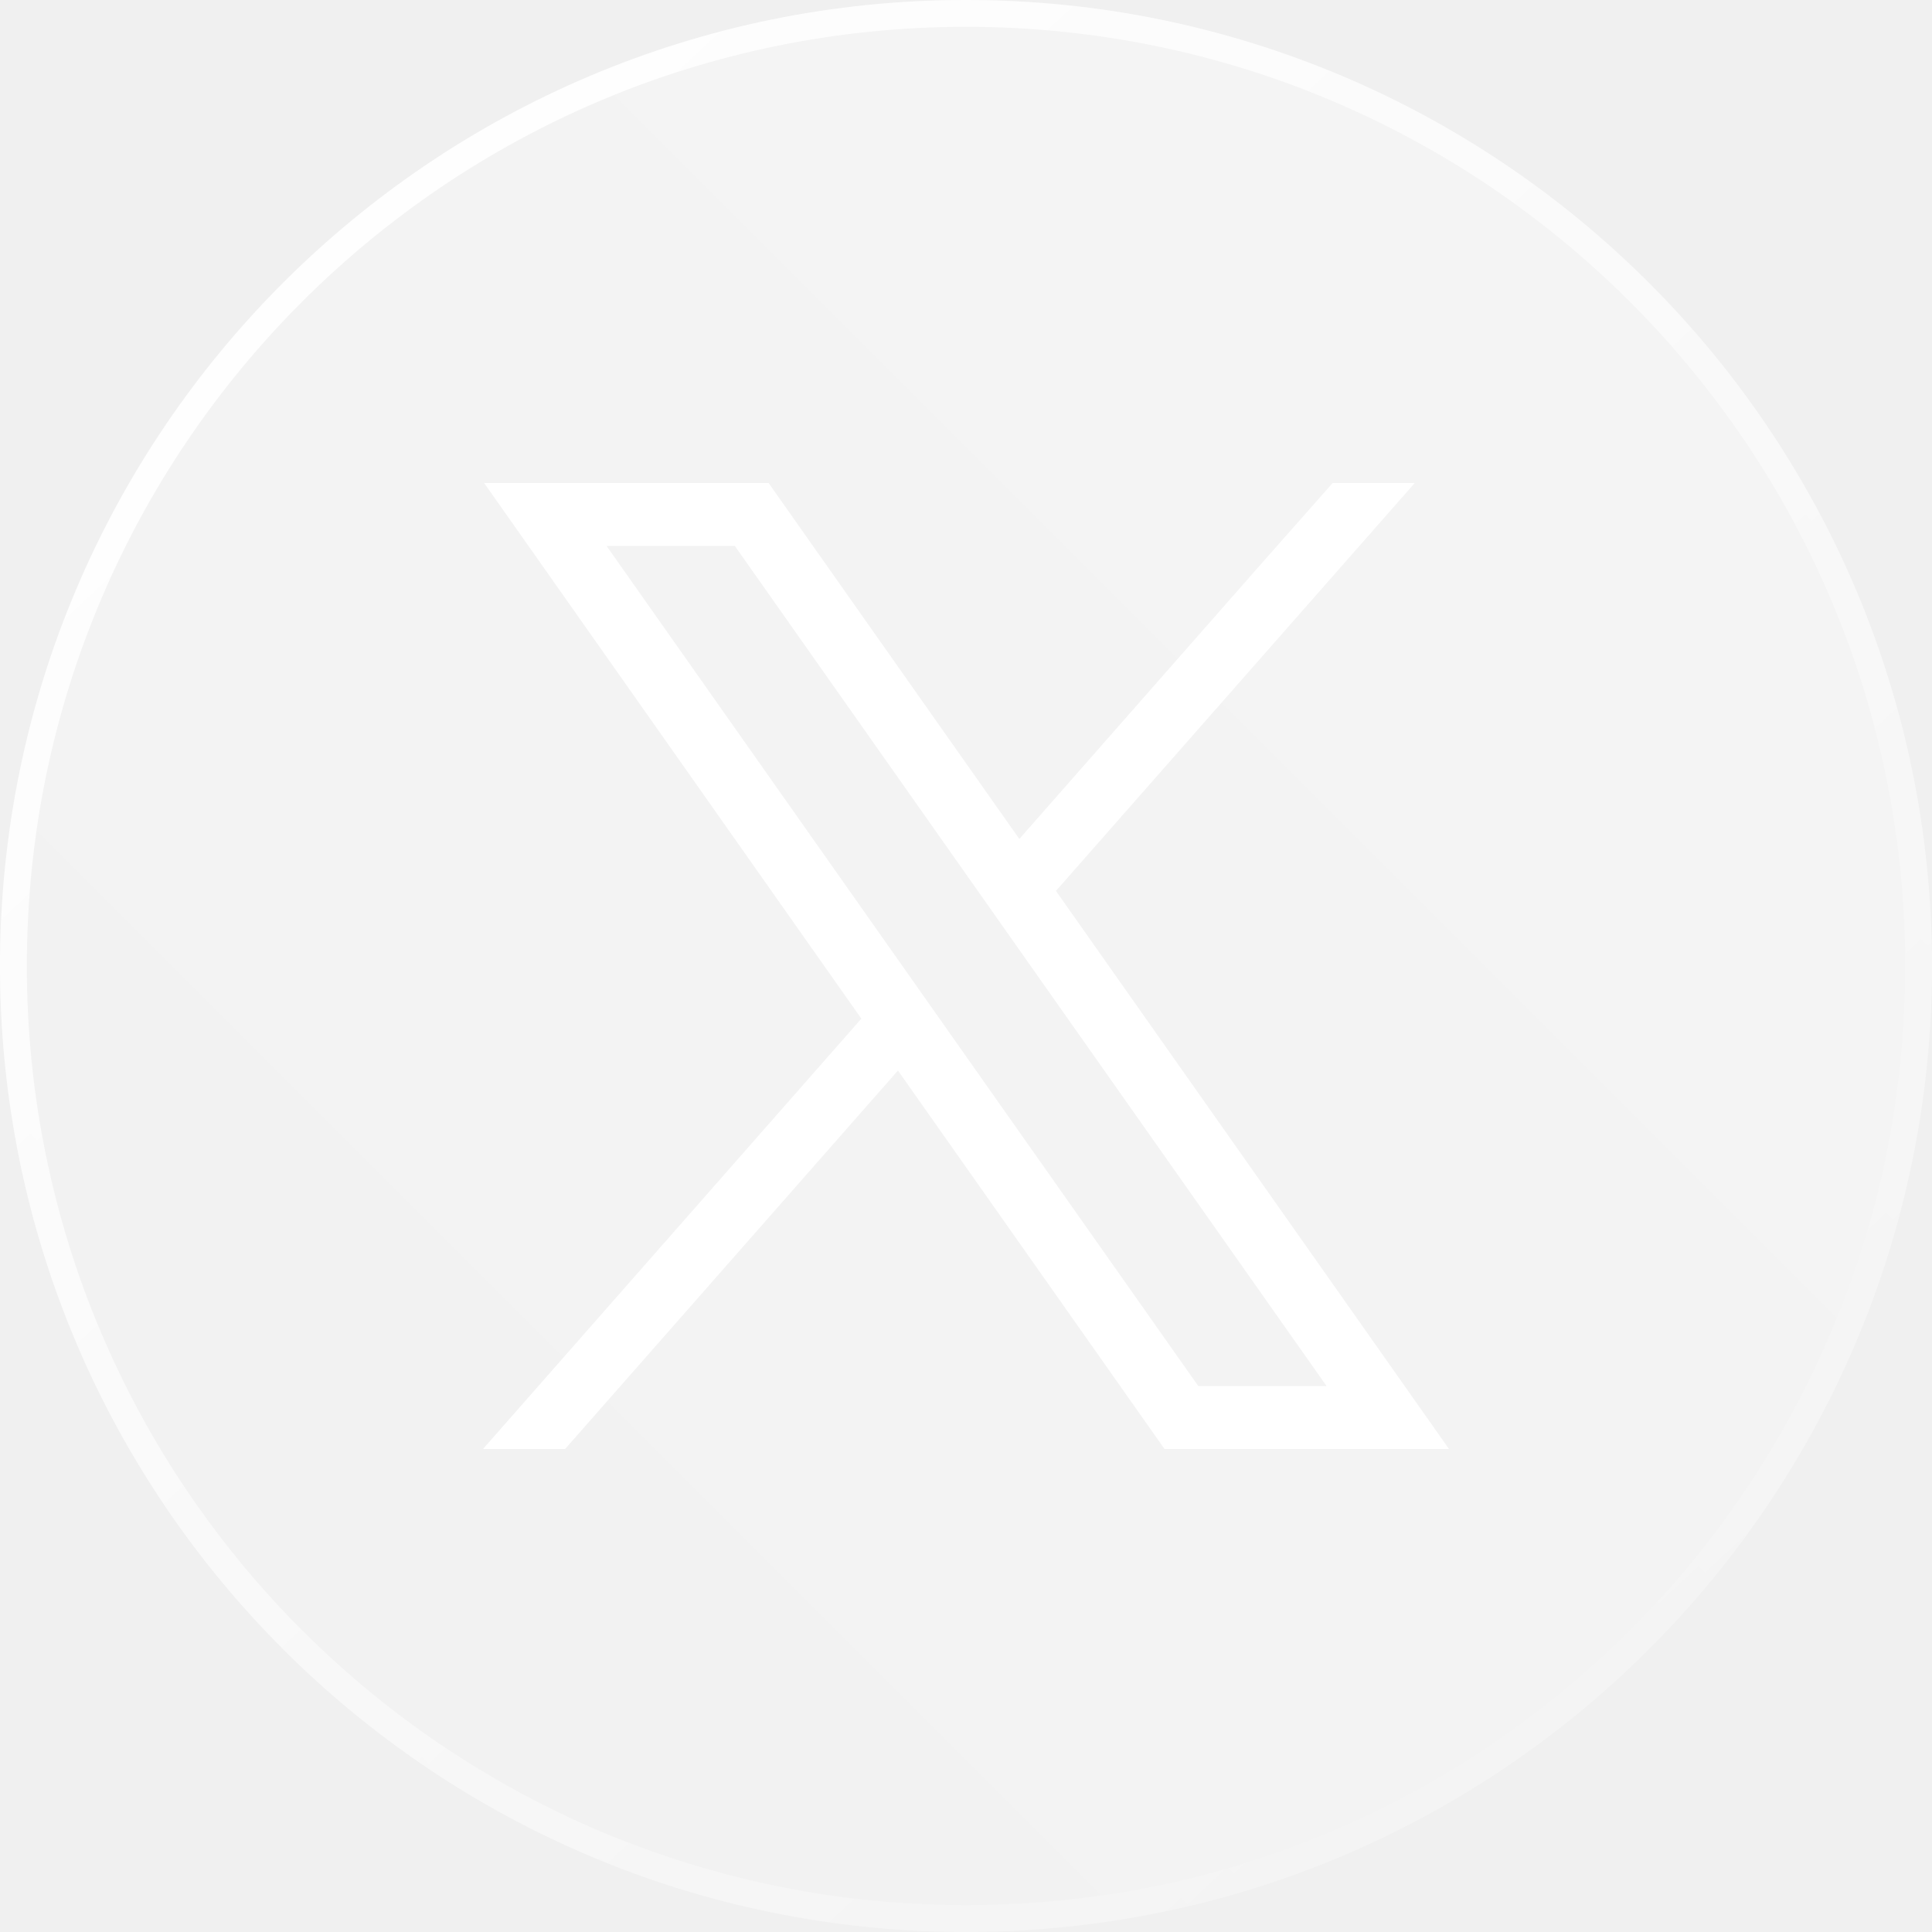
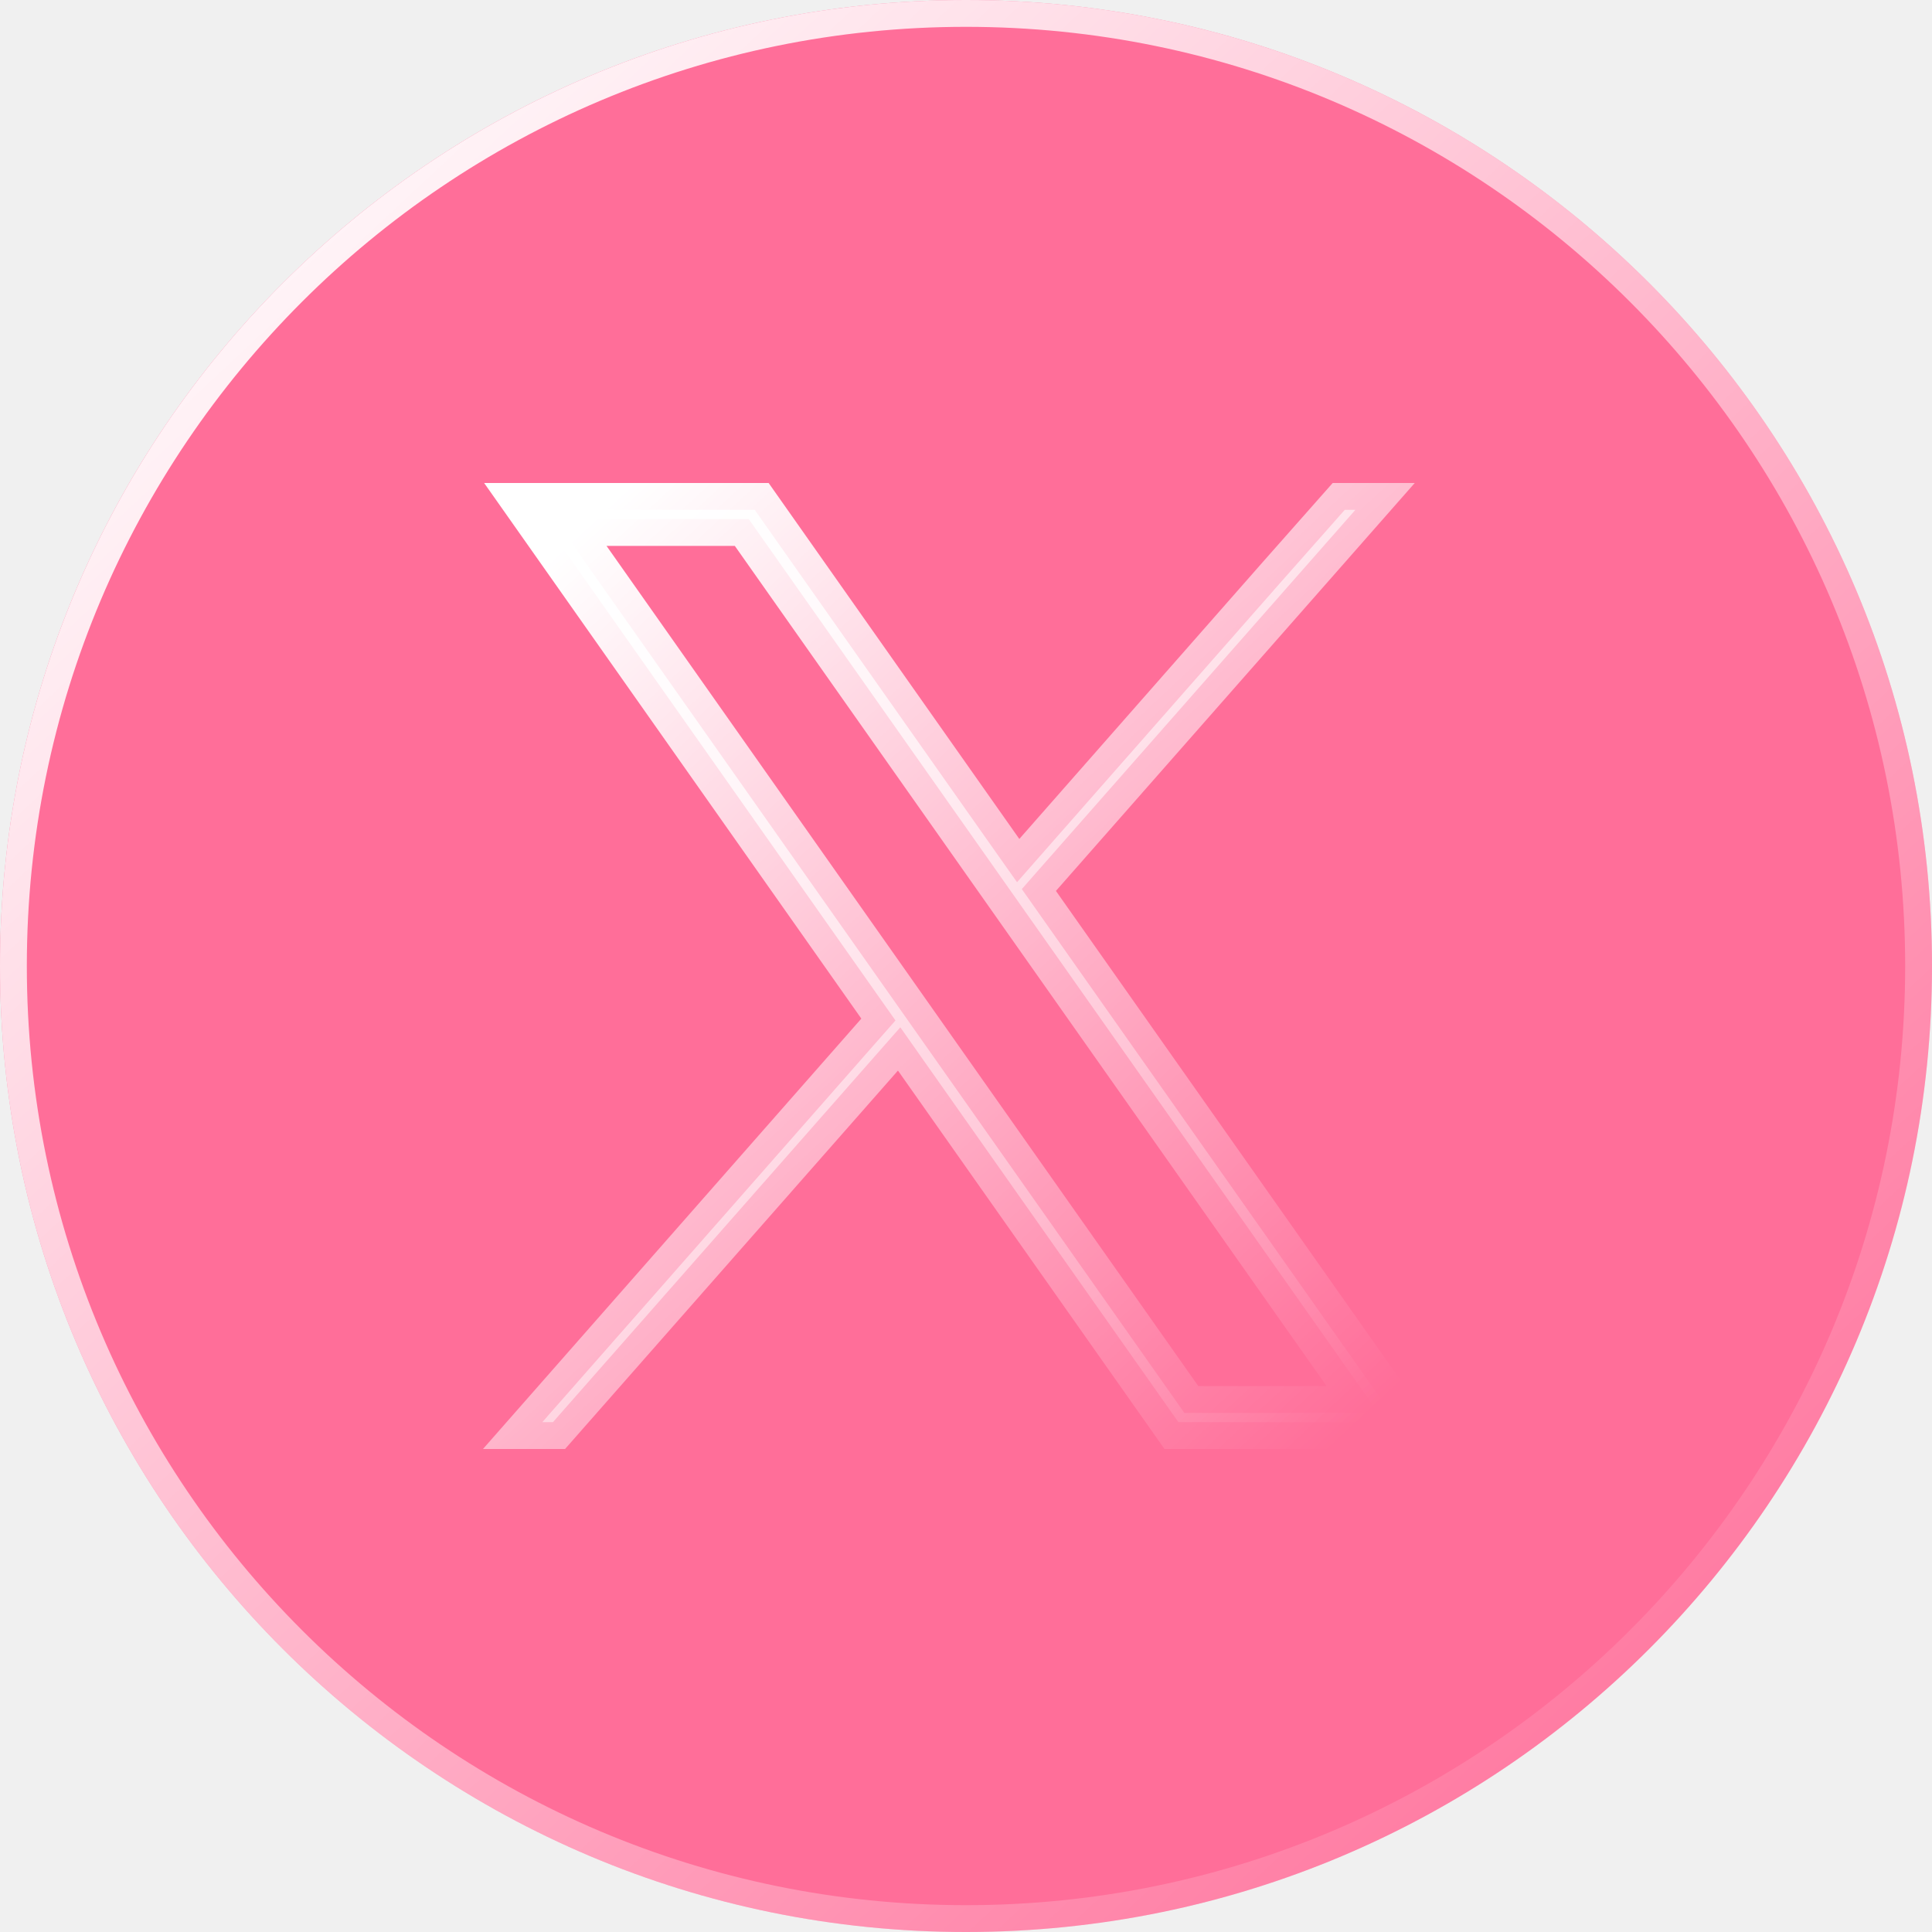
<svg xmlns="http://www.w3.org/2000/svg" width="36" height="36" viewBox="0 0 36 36" fill="none">
-   <g filter="url(#filter0_b_408_4357)">
-     <path d="M18 36C27.941 36 36 27.941 36 18C36 8.059 27.941 0 18 0C8.059 0 0 8.059 0 18C0 27.941 8.059 36 18 36Z" fill="url(#paint0_linear_408_4357)" fill-opacity="0.6" />
-     <path d="M35.75 18C35.75 27.803 27.803 35.75 18 35.75C8.197 35.75 0.25 27.803 0.25 18C0.25 8.197 8.197 0.25 18 0.25C27.803 0.25 35.75 8.197 35.75 18Z" stroke="url(#paint1_linear_408_4357)" stroke-width="0.5" />
+   <g filter="url(#filter0_b_12_1917)">
+     <path d="M18 36C27.941 36 36 27.941 36 18C36 8.059 27.941 0 18 0C8.059 0 0 8.059 0 18C0 27.941 8.059 36 18 36Z" fill="#FF6E99" />
+     <path d="M35.75 18C35.75 27.803 27.803 35.75 18 35.75C8.197 35.75 0.25 27.803 0.25 18C0.25 8.197 8.197 0.25 18 0.25C27.803 0.25 35.75 8.197 35.75 18Z" stroke="url(#paint0_linear_12_1917)" stroke-width="0.5" />
  </g>
-   <path fill-rule="evenodd" clip-rule="evenodd" d="M19.676 16.601L27 27H21.699L16.732 19.948L10.53 27H9L16.05 18.981L9.021 9H14.322L18.994 15.633L23.523 10.481L24.832 9H26.362L19.676 16.601ZM11.302 10.172L22.329 25.828L24.719 25.828L13.692 10.172H11.302Z" fill="white" />
+   <path d="M19.3 16.271L19.04 16.567L19.267 16.889L26.036 26.5H21.958L17.141 19.661L16.776 19.142L16.357 19.618L10.303 26.5H10.105L16.425 19.311L16.686 19.015L16.459 18.693L9.985 9.5H14.063L18.585 15.921L18.951 16.439L19.369 15.963L23.898 10.812L23.898 10.812L25.058 9.5H25.256L19.3 16.271ZM11.302 9.672H10.338L10.893 10.46L21.92 26.116L22.069 26.328L22.329 26.328L24.719 26.328L25.683 26.328L25.128 25.54L14.101 9.884L13.951 9.672H13.692H11.302Z" fill="url(#paint1_linear_12_1917)" stroke="url(#paint2_linear_12_1917)" />
  <defs>
-     <filter id="filter0_b_408_4357" x="-13.386" y="-13.386" width="62.771" height="62.771" filterUnits="userSpaceOnUse" color-interpolation-filters="sRGB">
+     <filter id="filter0_b_12_1917" x="-13.386" y="-13.386" width="62.771" height="62.771" filterUnits="userSpaceOnUse" color-interpolation-filters="sRGB">
      <feFlood flood-opacity="0" result="BackgroundImageFix" />
      <feGaussianBlur in="BackgroundImageFix" stdDeviation="6.693" />
-       <feComposite in2="SourceAlpha" operator="in" result="effect1_backgroundBlur_408_4357" />
-       <feBlend mode="normal" in="SourceGraphic" in2="effect1_backgroundBlur_408_4357" result="shape" />
+       <feComposite in2="SourceAlpha" operator="in" result="effect1_backgroundBlur_12_1917" />
+       <feBlend mode="normal" in="SourceGraphic" in2="effect1_backgroundBlur_12_1917" result="shape" />
    </filter>
-     <linearGradient id="paint0_linear_408_4357" x1="2.032" y1="33.968" x2="33.968" y2="2.032" gradientUnits="userSpaceOnUse">
-       <stop stop-color="white" stop-opacity="0.2" />
-       <stop offset="1" stop-color="white" stop-opacity="0.49" />
+     <linearGradient id="paint0_linear_12_1917" x1="2.541" y1="2.831" x2="32.634" y2="35.007" gradientUnits="userSpaceOnUse">
+       <stop stop-color="white" />
+       <stop offset="1" stop-color="white" stop-opacity="0" />
    </linearGradient>
-     <linearGradient id="paint1_linear_408_4357" x1="2.541" y1="2.831" x2="32.634" y2="35.007" gradientUnits="userSpaceOnUse">
+     <linearGradient id="paint1_linear_12_1917" x1="10.271" y1="10.416" x2="25.317" y2="26.504" gradientUnits="userSpaceOnUse">
+       <stop stop-color="white" />
+       <stop offset="1" stop-color="white" stop-opacity="0" />
+     </linearGradient>
+     <linearGradient id="paint2_linear_12_1917" x1="10.271" y1="10.416" x2="25.317" y2="26.504" gradientUnits="userSpaceOnUse">
      <stop stop-color="white" />
      <stop offset="1" stop-color="white" stop-opacity="0" />
    </linearGradient>
  </defs>
</svg>
